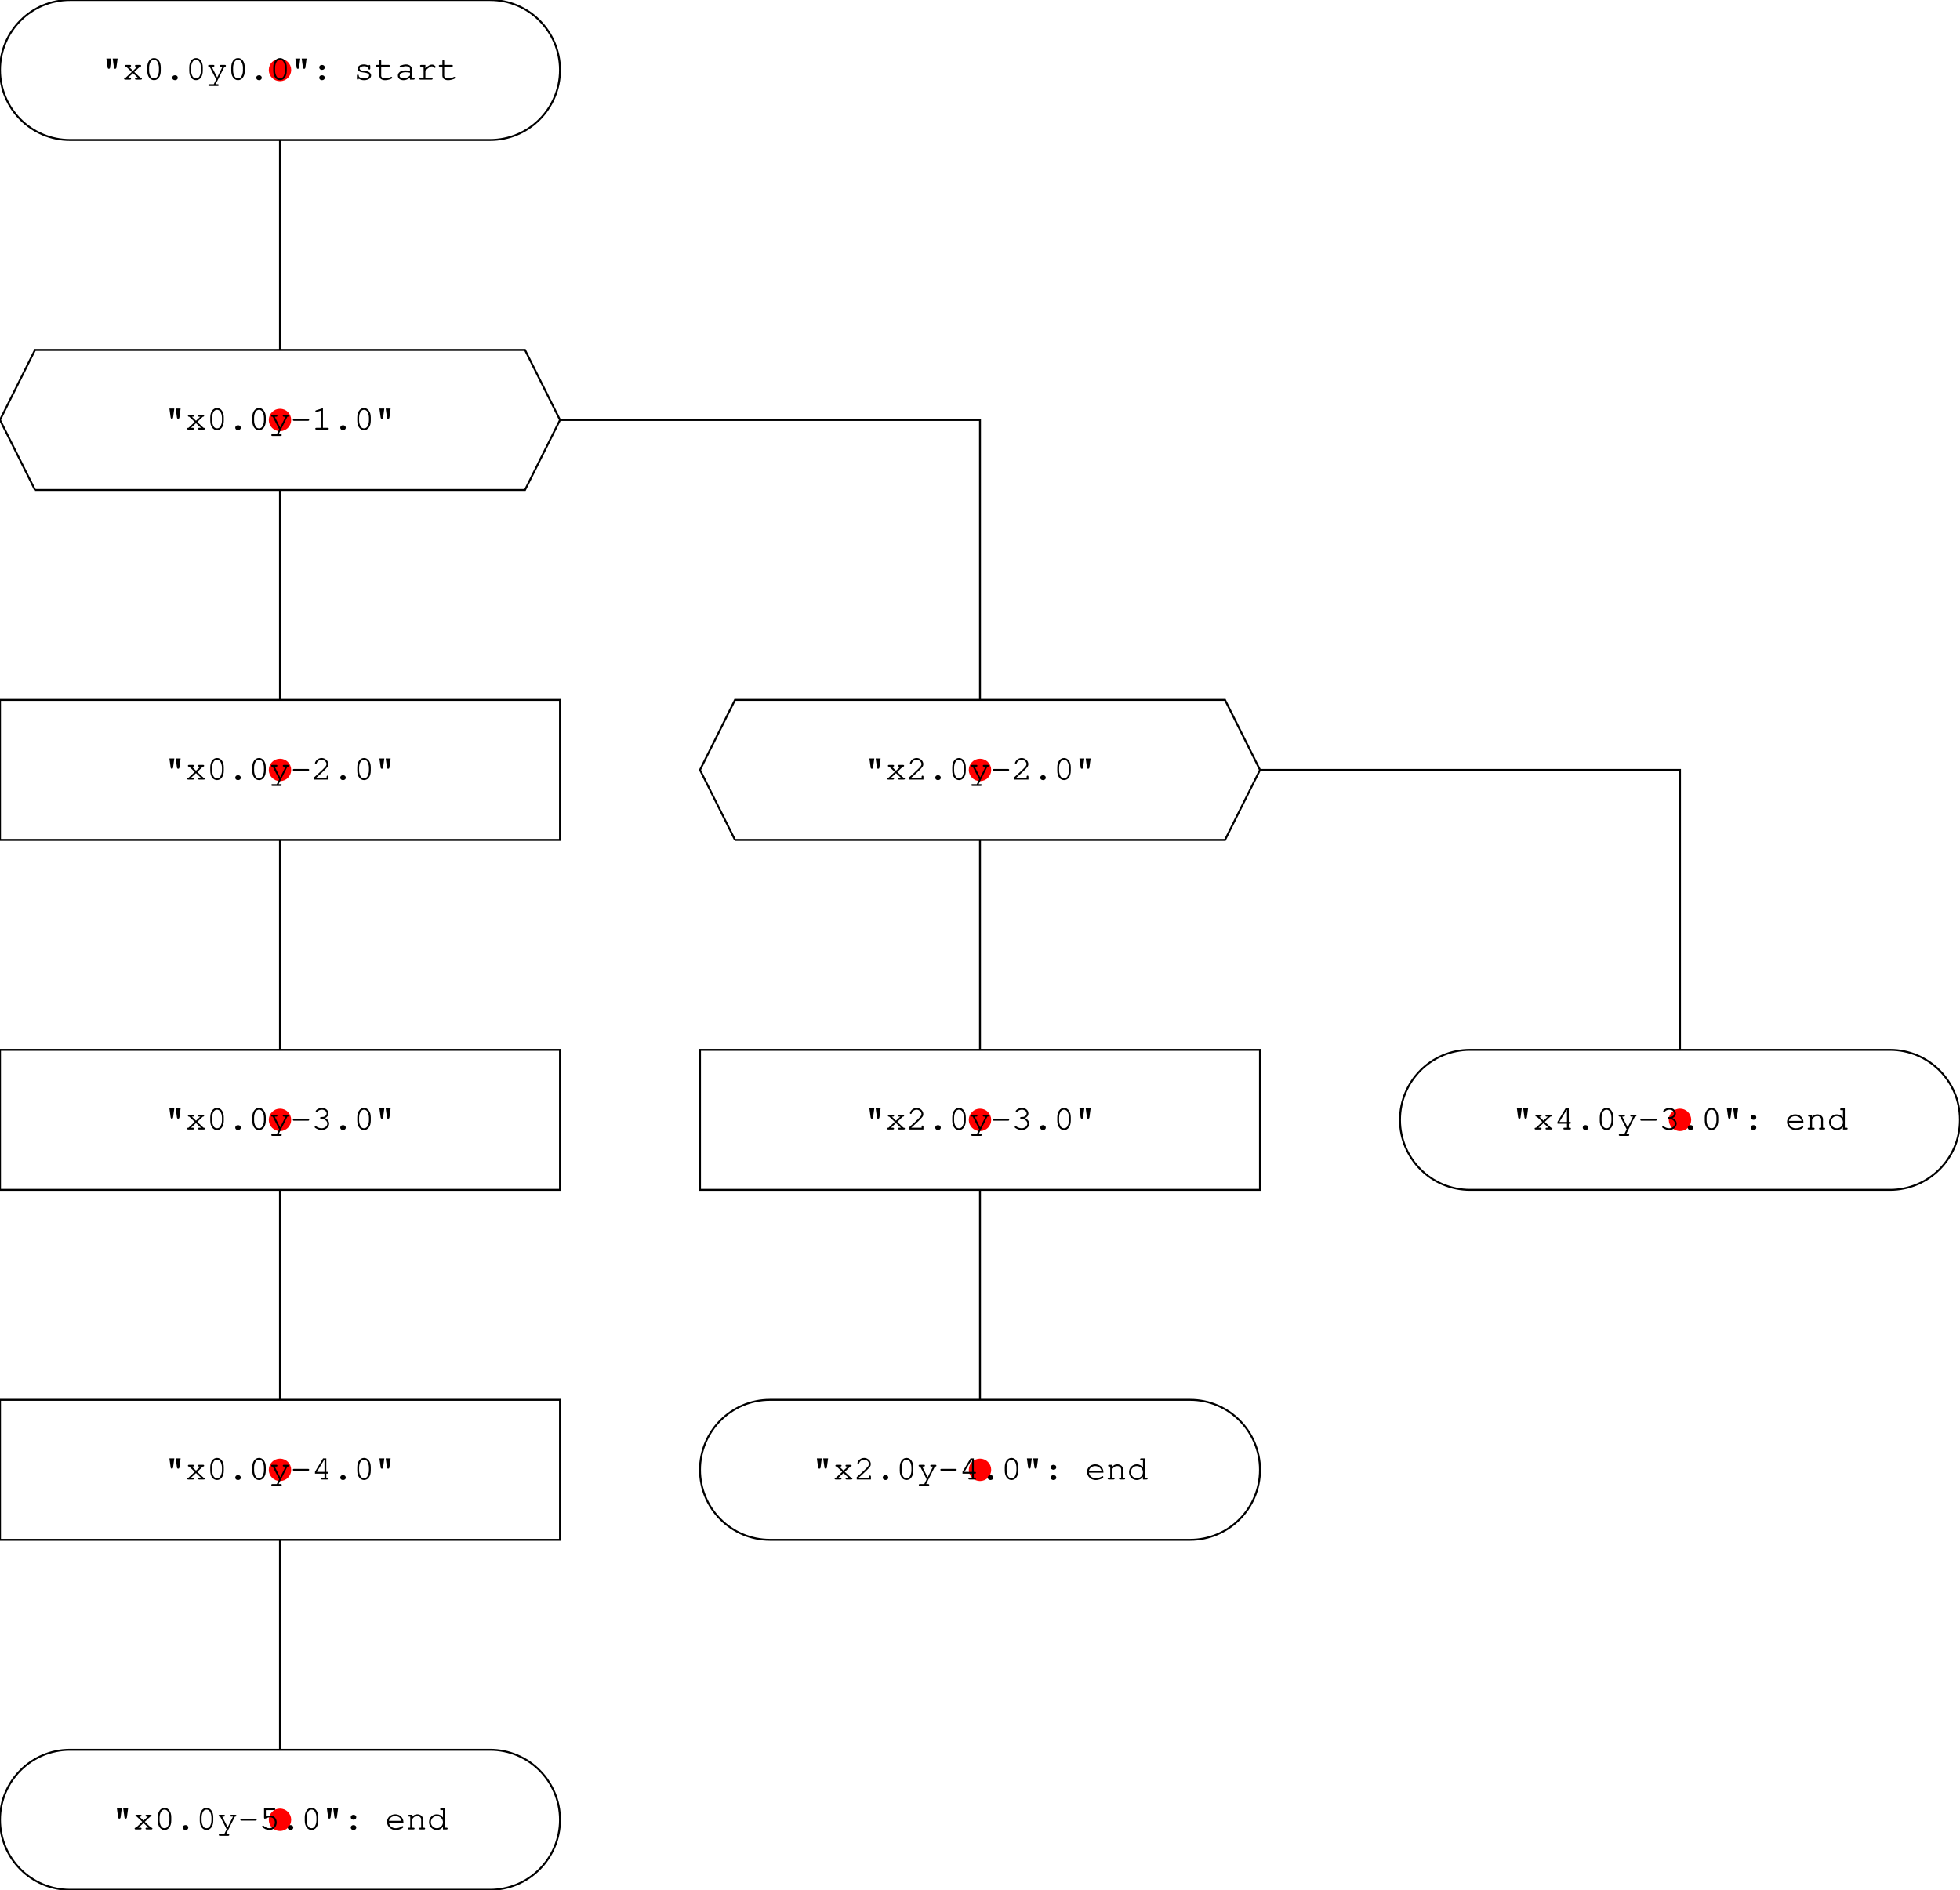
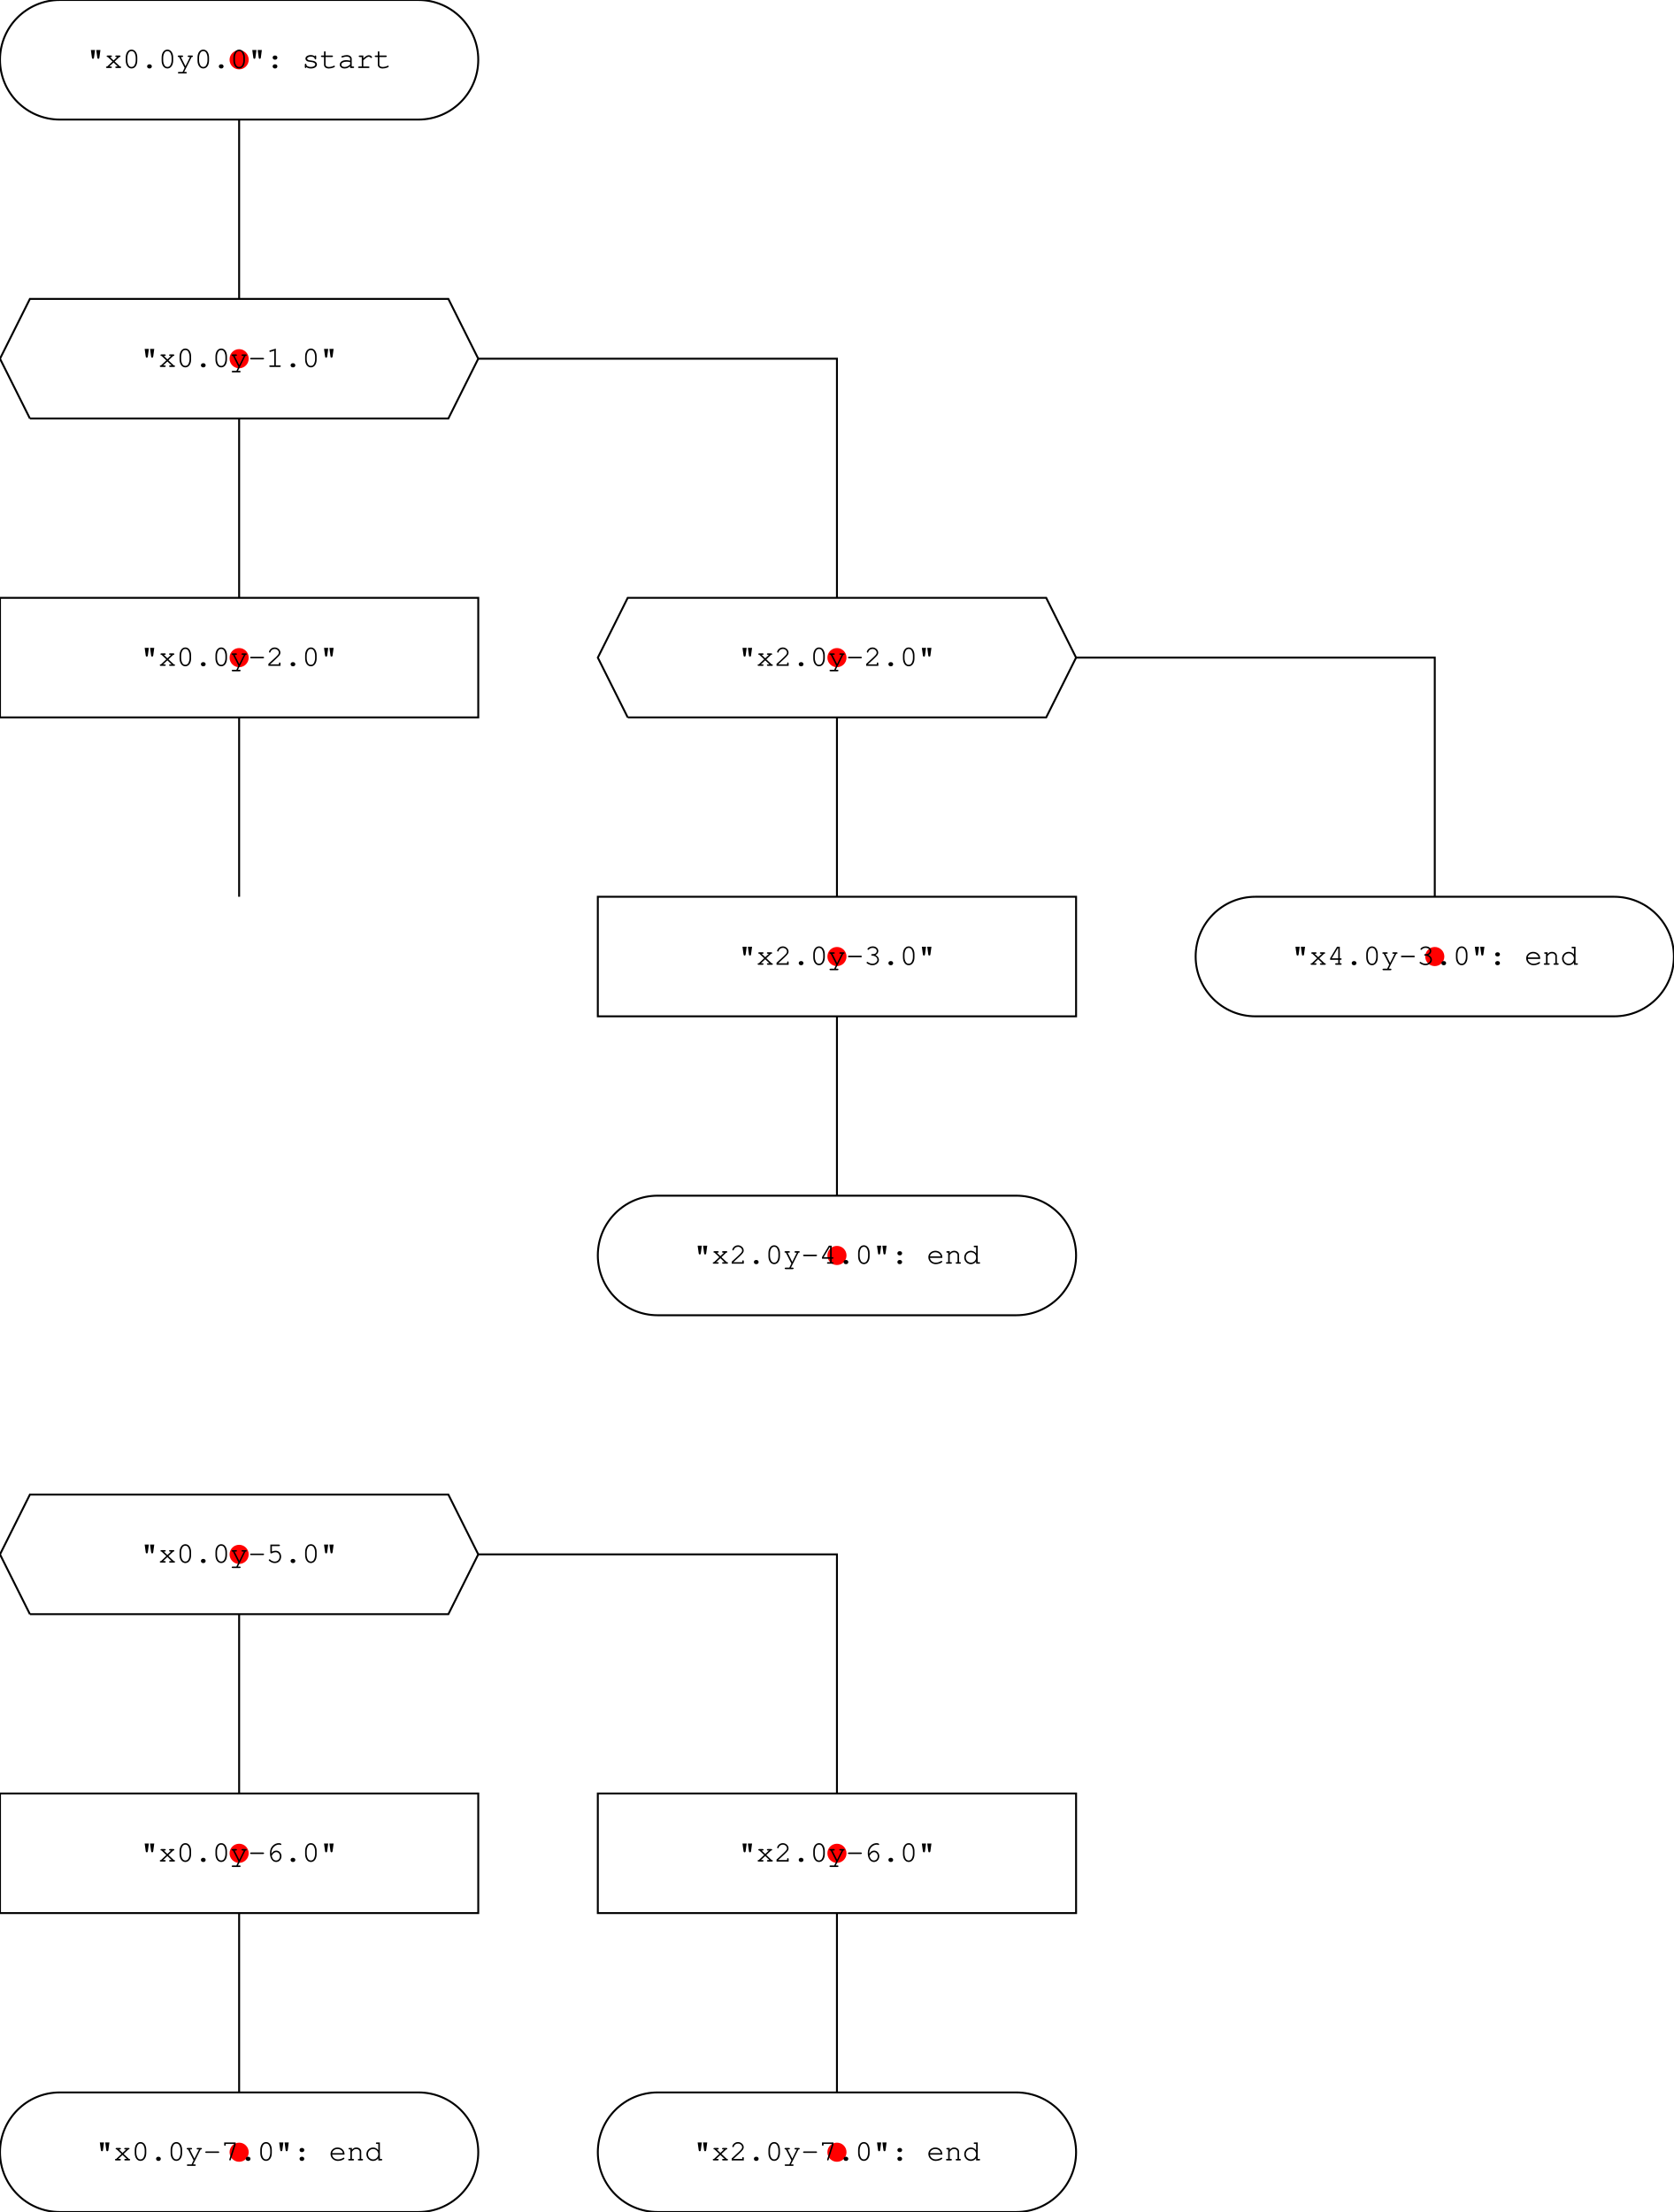
- <svg xmlns="http://www.w3.org/2000/svg" viewBox="0.0 0.0 1000.0 964.286" height="964.286" font-size="1" stroke-opacity="1" width="1000" stroke="rgb(0,0,0)" version="1.1">
+ <svg xmlns="http://www.w3.org/2000/svg" viewBox="0.0 0.0 1000.0 1321.429" height="1321.429" font-size="1" stroke-opacity="1" width="1000" stroke="rgb(0,0,0)" version="1.1">
  <defs />
-   <g stroke-linecap="butt" fill="rgb(0,0,0)" stroke-miterlimit="10.0" stroke-width="0.982" fill-opacity="0.0" stroke-opacity="1.0" stroke-linejoin="miter" stroke="rgb(0,0,0)">
+   <g stroke-linecap="butt" fill="rgb(0,0,0)" stroke-miterlimit="10.0" stroke-width="1.15" fill-opacity="0.0" stroke-opacity="1.0" stroke-linejoin="miter" stroke="rgb(0,0,0)">
+     <path d="M 285.714,1285.714 h 0 c 0,-19.724 -15.99,-35.714 -35.714 -35.714h -214.286 c -19.724,-0 -35.714,15.99 -35.714 35.714h 0 c -0,19.724 15.99,35.714 35.714 35.714h 214.286 c 19.724,0 35.714,-15.99 35.714 -35.714Z" />
+   </g>
+   <g stroke-linecap="butt" fill="rgb(255,0,0)" stroke-miterlimit="10.0" stroke-width="0.0" fill-opacity="1.0" stroke-opacity="1.0" stroke-linejoin="miter" stroke="rgb(0,0,0)">
+     <path d="M 148.571,1285.714 c 0,-3.156 -2.558,-5.714 -5.714 -5.714c -3.156,-0 -5.714,2.558 -5.714 5.714c -0,3.156 2.558,5.714 5.714 5.714c 3.156,0 5.714,-2.558 5.714 -5.714Z" />
+   </g>
+   <g stroke-linecap="butt" font-family="courier" fill="rgb(0,0,0)" font-size="17.857px" stroke-miterlimit="10.0" stroke-width="1.15" fill-opacity="1.0" stroke-opacity="1.0" stroke-linejoin="miter" stroke="rgb(0,0,0)" font-weight="100">
+     <text transform="matrix(1,0,0,1,142.8571,1285.714)" dominant-baseline="middle" text-anchor="middle" stroke="none">"x0.0y-7.0": end</text>
+   </g>
+   <g stroke-linecap="butt" fill="rgb(0,0,0)" stroke-miterlimit="10.0" stroke-width="1.15" fill-opacity="0.0" stroke-opacity="1.0" stroke-linejoin="miter" stroke="rgb(0,0,0)">
+     <path d="M 142.857,1142.857 v 107.143 " />
+   </g>
+   <g stroke-linecap="butt" fill="rgb(0,0,0)" stroke-miterlimit="10.0" stroke-width="1.15" fill-opacity="0.0" stroke-opacity="1.0" stroke-linejoin="miter" stroke="rgb(0,0,0)">
+     <path d="M 285.714,1142.857 l -0,-71.429 h -285.714 l -0,71.429 Z" />
+   </g>
+   <g stroke-linecap="butt" fill="rgb(255,0,0)" stroke-miterlimit="10.0" stroke-width="0.0" fill-opacity="1.0" stroke-opacity="1.0" stroke-linejoin="miter" stroke="rgb(0,0,0)">
+     <path d="M 148.571,1107.143 c 0,-3.156 -2.558,-5.714 -5.714 -5.714c -3.156,-0 -5.714,2.558 -5.714 5.714c -0,3.156 2.558,5.714 5.714 5.714c 3.156,0 5.714,-2.558 5.714 -5.714Z" />
+   </g>
+   <g stroke-linecap="butt" font-family="courier" fill="rgb(0,0,0)" font-size="17.857px" stroke-miterlimit="10.0" stroke-width="1.15" fill-opacity="1.0" stroke-opacity="1.0" stroke-linejoin="miter" stroke="rgb(0,0,0)" font-weight="300">
+     <text transform="matrix(1,0,0,1,142.8571,1107.143)" dominant-baseline="middle" text-anchor="middle" stroke="none">"x0.0y-6.0"</text>
+   </g>
+   <g stroke-linecap="butt" fill="rgb(0,0,0)" stroke-miterlimit="10.0" stroke-width="1.15" fill-opacity="0.0" stroke-opacity="1.0" stroke-linejoin="miter" stroke="rgb(0,0,0)">
+     <path d="M 642.857,1285.714 h 0 c 0,-19.724 -15.99,-35.714 -35.714 -35.714h -214.286 c -19.724,-0 -35.714,15.99 -35.714 35.714h 0 c -0,19.724 15.99,35.714 35.714 35.714h 214.286 c 19.724,0 35.714,-15.99 35.714 -35.714Z" />
+   </g>
+   <g stroke-linecap="butt" fill="rgb(255,0,0)" stroke-miterlimit="10.0" stroke-width="0.0" fill-opacity="1.0" stroke-opacity="1.0" stroke-linejoin="miter" stroke="rgb(0,0,0)">
+     <path d="M 505.714,1285.714 c 0,-3.156 -2.558,-5.714 -5.714 -5.714c -3.156,-0 -5.714,2.558 -5.714 5.714c -0,3.156 2.558,5.714 5.714 5.714c 3.156,0 5.714,-2.558 5.714 -5.714Z" />
+   </g>
+   <g stroke-linecap="butt" font-family="courier" fill="rgb(0,0,0)" font-size="17.857px" stroke-miterlimit="10.0" stroke-width="1.15" fill-opacity="1.0" stroke-opacity="1.0" stroke-linejoin="miter" stroke="rgb(0,0,0)" font-weight="100">
+     <text transform="matrix(1,0,0,1,500,1285.714)" dominant-baseline="middle" text-anchor="middle" stroke="none">"x2.0y-7.0": end</text>
+   </g>
+   <g stroke-linecap="butt" fill="rgb(0,0,0)" stroke-miterlimit="10.0" stroke-width="1.15" fill-opacity="0.0" stroke-opacity="1.0" stroke-linejoin="miter" stroke="rgb(0,0,0)">
+     <path d="M 500,1142.857 v 107.143 " />
+   </g>
+   <g stroke-linecap="butt" fill="rgb(0,0,0)" stroke-miterlimit="10.0" stroke-width="1.15" fill-opacity="0.0" stroke-opacity="1.0" stroke-linejoin="miter" stroke="rgb(0,0,0)">
+     <path d="M 642.857,1142.857 l -0,-71.429 h -285.714 l -0,71.429 Z" />
+   </g>
+   <g stroke-linecap="butt" fill="rgb(255,0,0)" stroke-miterlimit="10.0" stroke-width="0.0" fill-opacity="1.0" stroke-opacity="1.0" stroke-linejoin="miter" stroke="rgb(0,0,0)">
+     <path d="M 505.714,1107.143 c 0,-3.156 -2.558,-5.714 -5.714 -5.714c -3.156,-0 -5.714,2.558 -5.714 5.714c -0,3.156 2.558,5.714 5.714 5.714c 3.156,0 5.714,-2.558 5.714 -5.714Z" />
+   </g>
+   <g stroke-linecap="butt" font-family="courier" fill="rgb(0,0,0)" font-size="17.857px" stroke-miterlimit="10.0" stroke-width="1.15" fill-opacity="1.0" stroke-opacity="1.0" stroke-linejoin="miter" stroke="rgb(0,0,0)" font-weight="300">
+     <text transform="matrix(1,0,0,1,500,1107.143)" dominant-baseline="middle" text-anchor="middle" stroke="none">"x2.0y-6.0"</text>
+   </g>
+   <g stroke-linecap="butt" fill="rgb(0,0,0)" stroke-miterlimit="10.0" stroke-width="1.15" fill-opacity="0.0" stroke-opacity="1.0" stroke-linejoin="miter" stroke="rgb(0,0,0)">
+     <path d="M 285.714,928.571 h 214.286 v 142.857 " />
+   </g>
+   <g stroke-linecap="butt" fill="rgb(0,0,0)" stroke-miterlimit="10.0" stroke-width="1.15" fill-opacity="0.0" stroke-opacity="1.0" stroke-linejoin="miter" stroke="rgb(0,0,0)">
+     <path d="M 142.857,964.286 v 107.143 " />
+   </g>
+   <g stroke-linecap="butt" fill="rgb(0,0,0)" stroke-miterlimit="10.0" stroke-width="1.15" fill-opacity="0.0" stroke-opacity="1.0" stroke-linejoin="miter" stroke="rgb(0,0,0)">
+     <path d="M 17.857,964.286 l -17.857,-35.714 l 17.857,-35.714 h 250 l 17.857,35.714 l -17.857,35.714 h -250 " />
+   </g>
+   <g stroke-linecap="butt" fill="rgb(255,0,0)" stroke-miterlimit="10.0" stroke-width="0.0" fill-opacity="1.0" stroke-opacity="1.0" stroke-linejoin="miter" stroke="rgb(0,0,0)">
+     <path d="M 148.571,928.571 c 0,-3.156 -2.558,-5.714 -5.714 -5.714c -3.156,-0 -5.714,2.558 -5.714 5.714c -0,3.156 2.558,5.714 5.714 5.714c 3.156,0 5.714,-2.558 5.714 -5.714Z" />
+   </g>
+   <g stroke-linecap="butt" font-family="courier" fill="rgb(0,0,0)" font-size="17.857px" stroke-miterlimit="10.0" stroke-width="1.15" fill-opacity="1.0" stroke-opacity="1.0" stroke-linejoin="miter" stroke="rgb(0,0,0)" font-weight="300">
+     <text transform="matrix(1,0,0,1,142.8571,928.5714)" dominant-baseline="middle" text-anchor="middle" stroke="none">"x0.0y-5.0"</text>
+   </g>
+   <g stroke-linecap="butt" fill="rgb(0,0,0)" stroke-miterlimit="10.0" stroke-width="1.15" fill-opacity="0.0" stroke-opacity="1.0" stroke-linejoin="miter" stroke="rgb(0,0,0)">
+     <path d="M 142.857,428.571 v 107.143 " />
+   </g>
+   <g stroke-linecap="butt" fill="rgb(0,0,0)" stroke-miterlimit="10.0" stroke-width="1.15" fill-opacity="0.0" stroke-opacity="1.0" stroke-linejoin="miter" stroke="rgb(0,0,0)">
+     <path d="M 285.714,428.571 l -0,-71.429 h -285.714 l -0,71.429 Z" />
+   </g>
+   <g stroke-linecap="butt" fill="rgb(255,0,0)" stroke-miterlimit="10.0" stroke-width="0.0" fill-opacity="1.0" stroke-opacity="1.0" stroke-linejoin="miter" stroke="rgb(0,0,0)">
+     <path d="M 148.571,392.857 c 0,-3.156 -2.558,-5.714 -5.714 -5.714c -3.156,-0 -5.714,2.558 -5.714 5.714c -0,3.156 2.558,5.714 5.714 5.714c 3.156,0 5.714,-2.558 5.714 -5.714Z" />
+   </g>
+   <g stroke-linecap="butt" font-family="courier" fill="rgb(0,0,0)" font-size="17.857px" stroke-miterlimit="10.0" stroke-width="1.15" fill-opacity="1.0" stroke-opacity="1.0" stroke-linejoin="miter" stroke="rgb(0,0,0)" font-weight="300">
+     <text transform="matrix(1,0,0,1,142.8571,392.8571)" dominant-baseline="middle" text-anchor="middle" stroke="none">"x0.0y-2.0"</text>
+   </g>
+   <g stroke-linecap="butt" fill="rgb(0,0,0)" stroke-miterlimit="10.0" stroke-width="1.15" fill-opacity="0.0" stroke-opacity="1.0" stroke-linejoin="miter" stroke="rgb(0,0,0)">
+     <path d="M 642.857,750 h 0 c 0,-19.724 -15.99,-35.714 -35.714 -35.714h -214.286 c -19.724,-0 -35.714,15.99 -35.714 35.714h 0 c -0,19.724 15.99,35.714 35.714 35.714h 214.286 c 19.724,0 35.714,-15.99 35.714 -35.714Z" />
+   </g>
+   <g stroke-linecap="butt" fill="rgb(255,0,0)" stroke-miterlimit="10.0" stroke-width="0.0" fill-opacity="1.0" stroke-opacity="1.0" stroke-linejoin="miter" stroke="rgb(0,0,0)">
+     <path d="M 505.714,750 c 0,-3.156 -2.558,-5.714 -5.714 -5.714c -3.156,-0 -5.714,2.558 -5.714 5.714c -0,3.156 2.558,5.714 5.714 5.714c 3.156,0 5.714,-2.558 5.714 -5.714Z" />
+   </g>
+   <g stroke-linecap="butt" font-family="courier" fill="rgb(0,0,0)" font-size="17.857px" stroke-miterlimit="10.0" stroke-width="1.15" fill-opacity="1.0" stroke-opacity="1.0" stroke-linejoin="miter" stroke="rgb(0,0,0)" font-weight="100">
+     <text transform="matrix(1,0,0,1,500,750)" dominant-baseline="middle" text-anchor="middle" stroke="none">"x2.0y-4.0": end</text>
+   </g>
+   <g stroke-linecap="butt" fill="rgb(0,0,0)" stroke-miterlimit="10.0" stroke-width="1.15" fill-opacity="0.0" stroke-opacity="1.0" stroke-linejoin="miter" stroke="rgb(0,0,0)">
+     <path d="M 500,607.143 v 107.143 " />
+   </g>
+   <g stroke-linecap="butt" fill="rgb(0,0,0)" stroke-miterlimit="10.0" stroke-width="1.15" fill-opacity="0.0" stroke-opacity="1.0" stroke-linejoin="miter" stroke="rgb(0,0,0)">
+     <path d="M 642.857,607.143 l -0,-71.429 h -285.714 l -0,71.429 Z" />
+   </g>
+   <g stroke-linecap="butt" fill="rgb(255,0,0)" stroke-miterlimit="10.0" stroke-width="0.0" fill-opacity="1.0" stroke-opacity="1.0" stroke-linejoin="miter" stroke="rgb(0,0,0)">
+     <path d="M 505.714,571.429 c 0,-3.156 -2.558,-5.714 -5.714 -5.714c -3.156,-0 -5.714,2.558 -5.714 5.714c -0,3.156 2.558,5.714 5.714 5.714c 3.156,0 5.714,-2.558 5.714 -5.714Z" />
+   </g>
+   <g stroke-linecap="butt" font-family="courier" fill="rgb(0,0,0)" font-size="17.857px" stroke-miterlimit="10.0" stroke-width="1.15" fill-opacity="1.0" stroke-opacity="1.0" stroke-linejoin="miter" stroke="rgb(0,0,0)" font-weight="300">
+     <text transform="matrix(1,0,0,1,500,571.4286)" dominant-baseline="middle" text-anchor="middle" stroke="none">"x2.0y-3.0"</text>
+   </g>
+   <g stroke-linecap="butt" fill="rgb(0,0,0)" stroke-miterlimit="10.0" stroke-width="1.15" fill-opacity="0.0" stroke-opacity="1.0" stroke-linejoin="miter" stroke="rgb(0,0,0)">
    <path d="M 1000,571.429 h 0 c 0,-19.724 -15.99,-35.714 -35.714 -35.714h -214.286 c -19.724,-0 -35.714,15.99 -35.714 35.714h 0 c -0,19.724 15.99,35.714 35.714 35.714h 214.286 c 19.724,0 35.714,-15.99 35.714 -35.714Z" />
  </g>
  <g stroke-linecap="butt" fill="rgb(255,0,0)" stroke-miterlimit="10.0" stroke-width="0.0" fill-opacity="1.0" stroke-opacity="1.0" stroke-linejoin="miter" stroke="rgb(0,0,0)">
    <path d="M 862.857,571.429 c 0,-3.156 -2.558,-5.714 -5.714 -5.714c -3.156,-0 -5.714,2.558 -5.714 5.714c -0,3.156 2.558,5.714 5.714 5.714c 3.156,0 5.714,-2.558 5.714 -5.714Z" />
  </g>
-   <g stroke-linecap="butt" font-family="courier" fill="rgb(0,0,0)" font-size="17.857px" stroke-miterlimit="10.0" stroke-width="0.982" fill-opacity="1.0" stroke-opacity="1.0" stroke-linejoin="miter" stroke="rgb(0,0,0)" font-weight="100">
+   <g stroke-linecap="butt" font-family="courier" fill="rgb(0,0,0)" font-size="17.857px" stroke-miterlimit="10.0" stroke-width="1.15" fill-opacity="1.0" stroke-opacity="1.0" stroke-linejoin="miter" stroke="rgb(0,0,0)" font-weight="100">
    <text transform="matrix(1,0,0,1,857.1429,571.4286)" dominant-baseline="middle" text-anchor="middle" stroke="none">"x4.0y-3.0": end</text>
  </g>
-   <g stroke-linecap="butt" fill="rgb(0,0,0)" stroke-miterlimit="10.0" stroke-width="0.982" fill-opacity="0.0" stroke-opacity="1.0" stroke-linejoin="miter" stroke="rgb(0,0,0)">
+   <g stroke-linecap="butt" fill="rgb(0,0,0)" stroke-miterlimit="10.0" stroke-width="1.15" fill-opacity="0.0" stroke-opacity="1.0" stroke-linejoin="miter" stroke="rgb(0,0,0)">
    <path d="M 642.857,392.857 h 214.286 v 142.857 " />
  </g>
-   <g stroke-linecap="butt" fill="rgb(0,0,0)" stroke-miterlimit="10.0" stroke-width="0.982" fill-opacity="0.0" stroke-opacity="1.0" stroke-linejoin="miter" stroke="rgb(0,0,0)">
+   <g stroke-linecap="butt" fill="rgb(0,0,0)" stroke-miterlimit="10.0" stroke-width="1.15" fill-opacity="0.0" stroke-opacity="1.0" stroke-linejoin="miter" stroke="rgb(0,0,0)">
    <path d="M 500,428.571 v 107.143 " />
  </g>
-   <g stroke-linecap="butt" fill="rgb(0,0,0)" stroke-miterlimit="10.0" stroke-width="0.982" fill-opacity="0.0" stroke-opacity="1.0" stroke-linejoin="miter" stroke="rgb(0,0,0)">
+   <g stroke-linecap="butt" fill="rgb(0,0,0)" stroke-miterlimit="10.0" stroke-width="1.15" fill-opacity="0.0" stroke-opacity="1.0" stroke-linejoin="miter" stroke="rgb(0,0,0)">
    <path d="M 375,428.571 l -17.857,-35.714 l 17.857,-35.714 h 250 l 17.857,35.714 l -17.857,35.714 h -250 " />
  </g>
  <g stroke-linecap="butt" fill="rgb(255,0,0)" stroke-miterlimit="10.0" stroke-width="0.0" fill-opacity="1.0" stroke-opacity="1.0" stroke-linejoin="miter" stroke="rgb(0,0,0)">
    <path d="M 505.714,392.857 c 0,-3.156 -2.558,-5.714 -5.714 -5.714c -3.156,-0 -5.714,2.558 -5.714 5.714c -0,3.156 2.558,5.714 5.714 5.714c 3.156,0 5.714,-2.558 5.714 -5.714Z" />
  </g>
-   <g stroke-linecap="butt" font-family="courier" fill="rgb(0,0,0)" font-size="17.857px" stroke-miterlimit="10.0" stroke-width="0.982" fill-opacity="1.0" stroke-opacity="1.0" stroke-linejoin="miter" stroke="rgb(0,0,0)" font-weight="300">
+   <g stroke-linecap="butt" font-family="courier" fill="rgb(0,0,0)" font-size="17.857px" stroke-miterlimit="10.0" stroke-width="1.15" fill-opacity="1.0" stroke-opacity="1.0" stroke-linejoin="miter" stroke="rgb(0,0,0)" font-weight="300">
    <text transform="matrix(1,0,0,1,500,392.8571)" dominant-baseline="middle" text-anchor="middle" stroke="none">"x2.0y-2.0"</text>
  </g>
-   <g stroke-linecap="butt" fill="rgb(0,0,0)" stroke-miterlimit="10.0" stroke-width="0.982" fill-opacity="0.0" stroke-opacity="1.0" stroke-linejoin="miter" stroke="rgb(0,0,0)">
-     <path d="M 642.857,750 h 0 c 0,-19.724 -15.99,-35.714 -35.714 -35.714h -214.286 c -19.724,-0 -35.714,15.99 -35.714 35.714h 0 c -0,19.724 15.99,35.714 35.714 35.714h 214.286 c 19.724,0 35.714,-15.99 35.714 -35.714Z" />
-   </g>
-   <g stroke-linecap="butt" fill="rgb(255,0,0)" stroke-miterlimit="10.0" stroke-width="0.0" fill-opacity="1.0" stroke-opacity="1.0" stroke-linejoin="miter" stroke="rgb(0,0,0)">
-     <path d="M 505.714,750 c 0,-3.156 -2.558,-5.714 -5.714 -5.714c -3.156,-0 -5.714,2.558 -5.714 5.714c -0,3.156 2.558,5.714 5.714 5.714c 3.156,0 5.714,-2.558 5.714 -5.714Z" />
-   </g>
-   <g stroke-linecap="butt" font-family="courier" fill="rgb(0,0,0)" font-size="17.857px" stroke-miterlimit="10.0" stroke-width="0.982" fill-opacity="1.0" stroke-opacity="1.0" stroke-linejoin="miter" stroke="rgb(0,0,0)" font-weight="100">
-     <text transform="matrix(1,0,0,1,500,750)" dominant-baseline="middle" text-anchor="middle" stroke="none">"x2.0y-4.0": end</text>
-   </g>
-   <g stroke-linecap="butt" fill="rgb(0,0,0)" stroke-miterlimit="10.0" stroke-width="0.982" fill-opacity="0.0" stroke-opacity="1.0" stroke-linejoin="miter" stroke="rgb(0,0,0)">
-     <path d="M 500,607.143 v 107.143 " />
-   </g>
-   <g stroke-linecap="butt" fill="rgb(0,0,0)" stroke-miterlimit="10.0" stroke-width="0.982" fill-opacity="0.0" stroke-opacity="1.0" stroke-linejoin="miter" stroke="rgb(0,0,0)">
-     <path d="M 642.857,607.143 l -0,-71.429 h -285.714 l -0,71.429 Z" />
-   </g>
-   <g stroke-linecap="butt" fill="rgb(255,0,0)" stroke-miterlimit="10.0" stroke-width="0.0" fill-opacity="1.0" stroke-opacity="1.0" stroke-linejoin="miter" stroke="rgb(0,0,0)">
-     <path d="M 505.714,571.429 c 0,-3.156 -2.558,-5.714 -5.714 -5.714c -3.156,-0 -5.714,2.558 -5.714 5.714c -0,3.156 2.558,5.714 5.714 5.714c 3.156,0 5.714,-2.558 5.714 -5.714Z" />
-   </g>
-   <g stroke-linecap="butt" font-family="courier" fill="rgb(0,0,0)" font-size="17.857px" stroke-miterlimit="10.0" stroke-width="0.982" fill-opacity="1.0" stroke-opacity="1.0" stroke-linejoin="miter" stroke="rgb(0,0,0)" font-weight="300">
-     <text transform="matrix(1,0,0,1,500,571.4286)" dominant-baseline="middle" text-anchor="middle" stroke="none">"x2.0y-3.0"</text>
-   </g>
-   <g stroke-linecap="butt" fill="rgb(0,0,0)" stroke-miterlimit="10.0" stroke-width="0.982" fill-opacity="0.0" stroke-opacity="1.0" stroke-linejoin="miter" stroke="rgb(0,0,0)">
+   <g stroke-linecap="butt" fill="rgb(0,0,0)" stroke-miterlimit="10.0" stroke-width="1.15" fill-opacity="0.0" stroke-opacity="1.0" stroke-linejoin="miter" stroke="rgb(0,0,0)">
    <path d="M 285.714,214.286 h 214.286 v 142.857 " />
  </g>
-   <g stroke-linecap="butt" fill="rgb(0,0,0)" stroke-miterlimit="10.0" stroke-width="0.982" fill-opacity="0.0" stroke-opacity="1.0" stroke-linejoin="miter" stroke="rgb(0,0,0)">
+   <g stroke-linecap="butt" fill="rgb(0,0,0)" stroke-miterlimit="10.0" stroke-width="1.15" fill-opacity="0.0" stroke-opacity="1.0" stroke-linejoin="miter" stroke="rgb(0,0,0)">
    <path d="M 142.857,250 v 107.143 " />
  </g>
-   <g stroke-linecap="butt" fill="rgb(0,0,0)" stroke-miterlimit="10.0" stroke-width="0.982" fill-opacity="0.0" stroke-opacity="1.0" stroke-linejoin="miter" stroke="rgb(0,0,0)">
+   <g stroke-linecap="butt" fill="rgb(0,0,0)" stroke-miterlimit="10.0" stroke-width="1.15" fill-opacity="0.0" stroke-opacity="1.0" stroke-linejoin="miter" stroke="rgb(0,0,0)">
    <path d="M 17.857,250 l -17.857,-35.714 l 17.857,-35.714 h 250 l 17.857,35.714 l -17.857,35.714 h -250 " />
  </g>
  <g stroke-linecap="butt" fill="rgb(255,0,0)" stroke-miterlimit="10.0" stroke-width="0.0" fill-opacity="1.0" stroke-opacity="1.0" stroke-linejoin="miter" stroke="rgb(0,0,0)">
    <path d="M 148.571,214.286 c 0,-3.156 -2.558,-5.714 -5.714 -5.714c -3.156,-0 -5.714,2.558 -5.714 5.714c -0,3.156 2.558,5.714 5.714 5.714c 3.156,0 5.714,-2.558 5.714 -5.714Z" />
  </g>
-   <g stroke-linecap="butt" font-family="courier" fill="rgb(0,0,0)" font-size="17.857px" stroke-miterlimit="10.0" stroke-width="0.982" fill-opacity="1.0" stroke-opacity="1.0" stroke-linejoin="miter" stroke="rgb(0,0,0)" font-weight="300">
+   <g stroke-linecap="butt" font-family="courier" fill="rgb(0,0,0)" font-size="17.857px" stroke-miterlimit="10.0" stroke-width="1.15" fill-opacity="1.0" stroke-opacity="1.0" stroke-linejoin="miter" stroke="rgb(0,0,0)" font-weight="300">
    <text transform="matrix(1,0,0,1,142.8571,214.2857)" dominant-baseline="middle" text-anchor="middle" stroke="none">"x0.0y-1.0"</text>
  </g>
-   <g stroke-linecap="butt" fill="rgb(0,0,0)" stroke-miterlimit="10.0" stroke-width="0.982" fill-opacity="0.0" stroke-opacity="1.0" stroke-linejoin="miter" stroke="rgb(0,0,0)">
-     <path d="M 285.714,928.571 h 0 c 0,-19.724 -15.99,-35.714 -35.714 -35.714h -214.286 c -19.724,-0 -35.714,15.99 -35.714 35.714h 0 c -0,19.724 15.99,35.714 35.714 35.714h 214.286 c 19.724,0 35.714,-15.99 35.714 -35.714Z" />
-   </g>
-   <g stroke-linecap="butt" fill="rgb(255,0,0)" stroke-miterlimit="10.0" stroke-width="0.0" fill-opacity="1.0" stroke-opacity="1.0" stroke-linejoin="miter" stroke="rgb(0,0,0)">
-     <path d="M 148.571,928.571 c 0,-3.156 -2.558,-5.714 -5.714 -5.714c -3.156,-0 -5.714,2.558 -5.714 5.714c -0,3.156 2.558,5.714 5.714 5.714c 3.156,0 5.714,-2.558 5.714 -5.714Z" />
-   </g>
-   <g stroke-linecap="butt" font-family="courier" fill="rgb(0,0,0)" font-size="17.857px" stroke-miterlimit="10.0" stroke-width="0.982" fill-opacity="1.0" stroke-opacity="1.0" stroke-linejoin="miter" stroke="rgb(0,0,0)" font-weight="100">
-     <text transform="matrix(1,0,0,1,142.8571,928.5714)" dominant-baseline="middle" text-anchor="middle" stroke="none">"x0.0y-5.0": end</text>
-   </g>
-   <g stroke-linecap="butt" fill="rgb(0,0,0)" stroke-miterlimit="10.0" stroke-width="0.982" fill-opacity="0.0" stroke-opacity="1.0" stroke-linejoin="miter" stroke="rgb(0,0,0)">
-     <path d="M 142.857,785.714 v 107.143 " />
-   </g>
-   <g stroke-linecap="butt" fill="rgb(0,0,0)" stroke-miterlimit="10.0" stroke-width="0.982" fill-opacity="0.0" stroke-opacity="1.0" stroke-linejoin="miter" stroke="rgb(0,0,0)">
-     <path d="M 285.714,785.714 l -0,-71.429 h -285.714 l -0,71.429 Z" />
-   </g>
-   <g stroke-linecap="butt" fill="rgb(255,0,0)" stroke-miterlimit="10.0" stroke-width="0.0" fill-opacity="1.0" stroke-opacity="1.0" stroke-linejoin="miter" stroke="rgb(0,0,0)">
-     <path d="M 148.571,750 c 0,-3.156 -2.558,-5.714 -5.714 -5.714c -3.156,-0 -5.714,2.558 -5.714 5.714c -0,3.156 2.558,5.714 5.714 5.714c 3.156,0 5.714,-2.558 5.714 -5.714Z" />
-   </g>
-   <g stroke-linecap="butt" font-family="courier" fill="rgb(0,0,0)" font-size="17.857px" stroke-miterlimit="10.0" stroke-width="0.982" fill-opacity="1.0" stroke-opacity="1.0" stroke-linejoin="miter" stroke="rgb(0,0,0)" font-weight="300">
-     <text transform="matrix(1,0,0,1,142.8571,750)" dominant-baseline="middle" text-anchor="middle" stroke="none">"x0.0y-4.0"</text>
-   </g>
-   <g stroke-linecap="butt" fill="rgb(0,0,0)" stroke-miterlimit="10.0" stroke-width="0.982" fill-opacity="0.0" stroke-opacity="1.0" stroke-linejoin="miter" stroke="rgb(0,0,0)">
-     <path d="M 142.857,607.143 v 107.143 " />
-   </g>
-   <g stroke-linecap="butt" fill="rgb(0,0,0)" stroke-miterlimit="10.0" stroke-width="0.982" fill-opacity="0.0" stroke-opacity="1.0" stroke-linejoin="miter" stroke="rgb(0,0,0)">
-     <path d="M 285.714,607.143 l -0,-71.429 h -285.714 l -0,71.429 Z" />
-   </g>
-   <g stroke-linecap="butt" fill="rgb(255,0,0)" stroke-miterlimit="10.0" stroke-width="0.0" fill-opacity="1.0" stroke-opacity="1.0" stroke-linejoin="miter" stroke="rgb(0,0,0)">
-     <path d="M 148.571,571.429 c 0,-3.156 -2.558,-5.714 -5.714 -5.714c -3.156,-0 -5.714,2.558 -5.714 5.714c -0,3.156 2.558,5.714 5.714 5.714c 3.156,0 5.714,-2.558 5.714 -5.714Z" />
-   </g>
-   <g stroke-linecap="butt" font-family="courier" fill="rgb(0,0,0)" font-size="17.857px" stroke-miterlimit="10.0" stroke-width="0.982" fill-opacity="1.0" stroke-opacity="1.0" stroke-linejoin="miter" stroke="rgb(0,0,0)" font-weight="300">
-     <text transform="matrix(1,0,0,1,142.8571,571.4286)" dominant-baseline="middle" text-anchor="middle" stroke="none">"x0.0y-3.0"</text>
-   </g>
-   <g stroke-linecap="butt" fill="rgb(0,0,0)" stroke-miterlimit="10.0" stroke-width="0.982" fill-opacity="0.0" stroke-opacity="1.0" stroke-linejoin="miter" stroke="rgb(0,0,0)">
-     <path d="M 142.857,428.571 v 107.143 " />
-   </g>
-   <g stroke-linecap="butt" fill="rgb(0,0,0)" stroke-miterlimit="10.0" stroke-width="0.982" fill-opacity="0.0" stroke-opacity="1.0" stroke-linejoin="miter" stroke="rgb(0,0,0)">
-     <path d="M 285.714,428.571 l -0,-71.429 h -285.714 l -0,71.429 Z" />
-   </g>
-   <g stroke-linecap="butt" fill="rgb(255,0,0)" stroke-miterlimit="10.0" stroke-width="0.0" fill-opacity="1.0" stroke-opacity="1.0" stroke-linejoin="miter" stroke="rgb(0,0,0)">
-     <path d="M 148.571,392.857 c 0,-3.156 -2.558,-5.714 -5.714 -5.714c -3.156,-0 -5.714,2.558 -5.714 5.714c -0,3.156 2.558,5.714 5.714 5.714c 3.156,0 5.714,-2.558 5.714 -5.714Z" />
-   </g>
-   <g stroke-linecap="butt" font-family="courier" fill="rgb(0,0,0)" font-size="17.857px" stroke-miterlimit="10.0" stroke-width="0.982" fill-opacity="1.0" stroke-opacity="1.0" stroke-linejoin="miter" stroke="rgb(0,0,0)" font-weight="300">
-     <text transform="matrix(1,0,0,1,142.8571,392.8571)" dominant-baseline="middle" text-anchor="middle" stroke="none">"x0.0y-2.0"</text>
-   </g>
-   <g stroke-linecap="butt" fill="rgb(0,0,0)" stroke-miterlimit="10.0" stroke-width="0.982" fill-opacity="0.0" stroke-opacity="1.0" stroke-linejoin="miter" stroke="rgb(0,0,0)">
+   <g stroke-linecap="butt" fill="rgb(0,0,0)" stroke-miterlimit="10.0" stroke-width="1.15" fill-opacity="0.0" stroke-opacity="1.0" stroke-linejoin="miter" stroke="rgb(0,0,0)">
    <path d="M 142.857,71.429 v 107.143 " />
  </g>
-   <g stroke-linecap="butt" fill="rgb(0,0,0)" stroke-miterlimit="10.0" stroke-width="0.982" fill-opacity="0.0" stroke-opacity="1.0" stroke-linejoin="miter" stroke="rgb(0,0,0)">
+   <g stroke-linecap="butt" fill="rgb(0,0,0)" stroke-miterlimit="10.0" stroke-width="1.15" fill-opacity="0.0" stroke-opacity="1.0" stroke-linejoin="miter" stroke="rgb(0,0,0)">
    <path d="M 285.714,35.714 h 0 c 0,-19.724 -15.99,-35.714 -35.714 -35.714h -214.286 c -19.724,-0 -35.714,15.99 -35.714 35.714h 0 c -0,19.724 15.99,35.714 35.714 35.714h 214.286 c 19.724,0 35.714,-15.99 35.714 -35.714Z" />
  </g>
  <g stroke-linecap="butt" fill="rgb(255,0,0)" stroke-miterlimit="10.0" stroke-width="0.0" fill-opacity="1.0" stroke-opacity="1.0" stroke-linejoin="miter" stroke="rgb(0,0,0)">
    <path d="M 148.571,35.714 c 0,-3.156 -2.558,-5.714 -5.714 -5.714c -3.156,-0 -5.714,2.558 -5.714 5.714c -0,3.156 2.558,5.714 5.714 5.714c 3.156,0 5.714,-2.558 5.714 -5.714Z" />
  </g>
-   <g stroke-linecap="butt" font-family="courier" fill="rgb(0,0,0)" font-size="17.857px" stroke-miterlimit="10.0" stroke-width="0.982" fill-opacity="1.0" stroke-opacity="1.0" stroke-linejoin="miter" stroke="rgb(0,0,0)" font-weight="300">
+   <g stroke-linecap="butt" font-family="courier" fill="rgb(0,0,0)" font-size="17.857px" stroke-miterlimit="10.0" stroke-width="1.15" fill-opacity="1.0" stroke-opacity="1.0" stroke-linejoin="miter" stroke="rgb(0,0,0)" font-weight="300">
    <text transform="matrix(1,0,0,1,142.8571,35.7143)" dominant-baseline="middle" text-anchor="middle" stroke="none">"x0.0y0.0": start</text>
  </g>
</svg>
